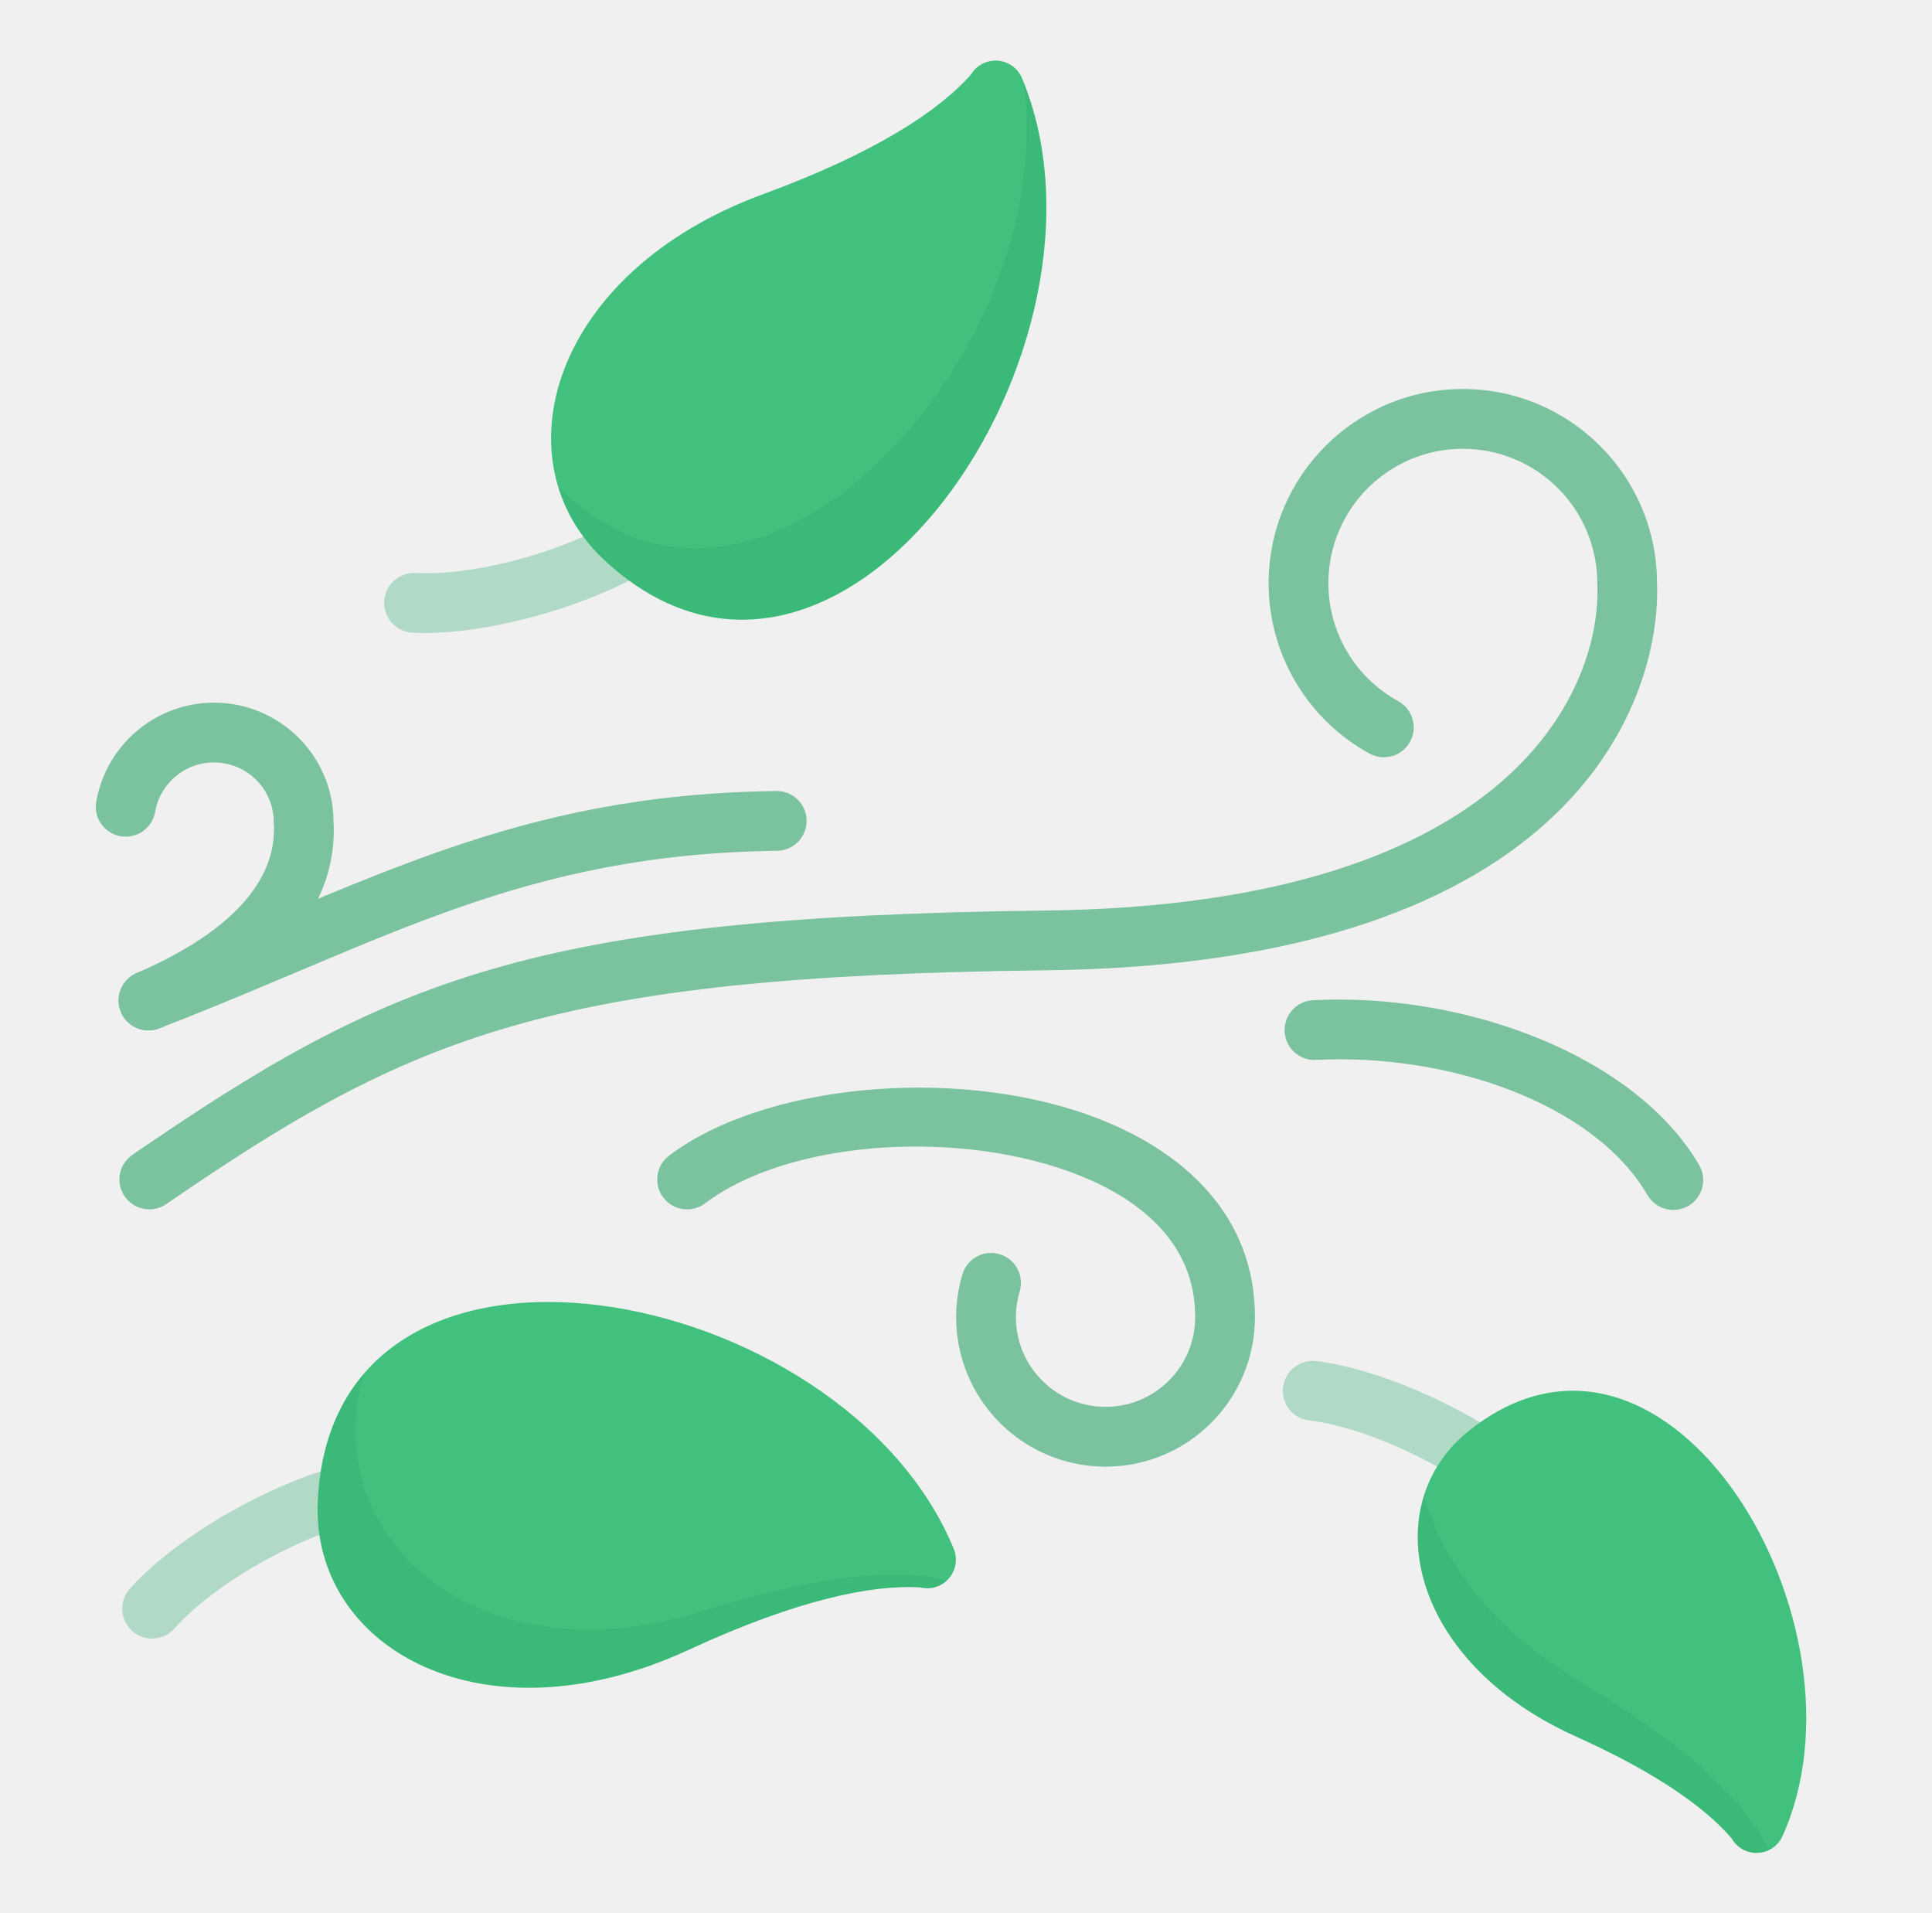
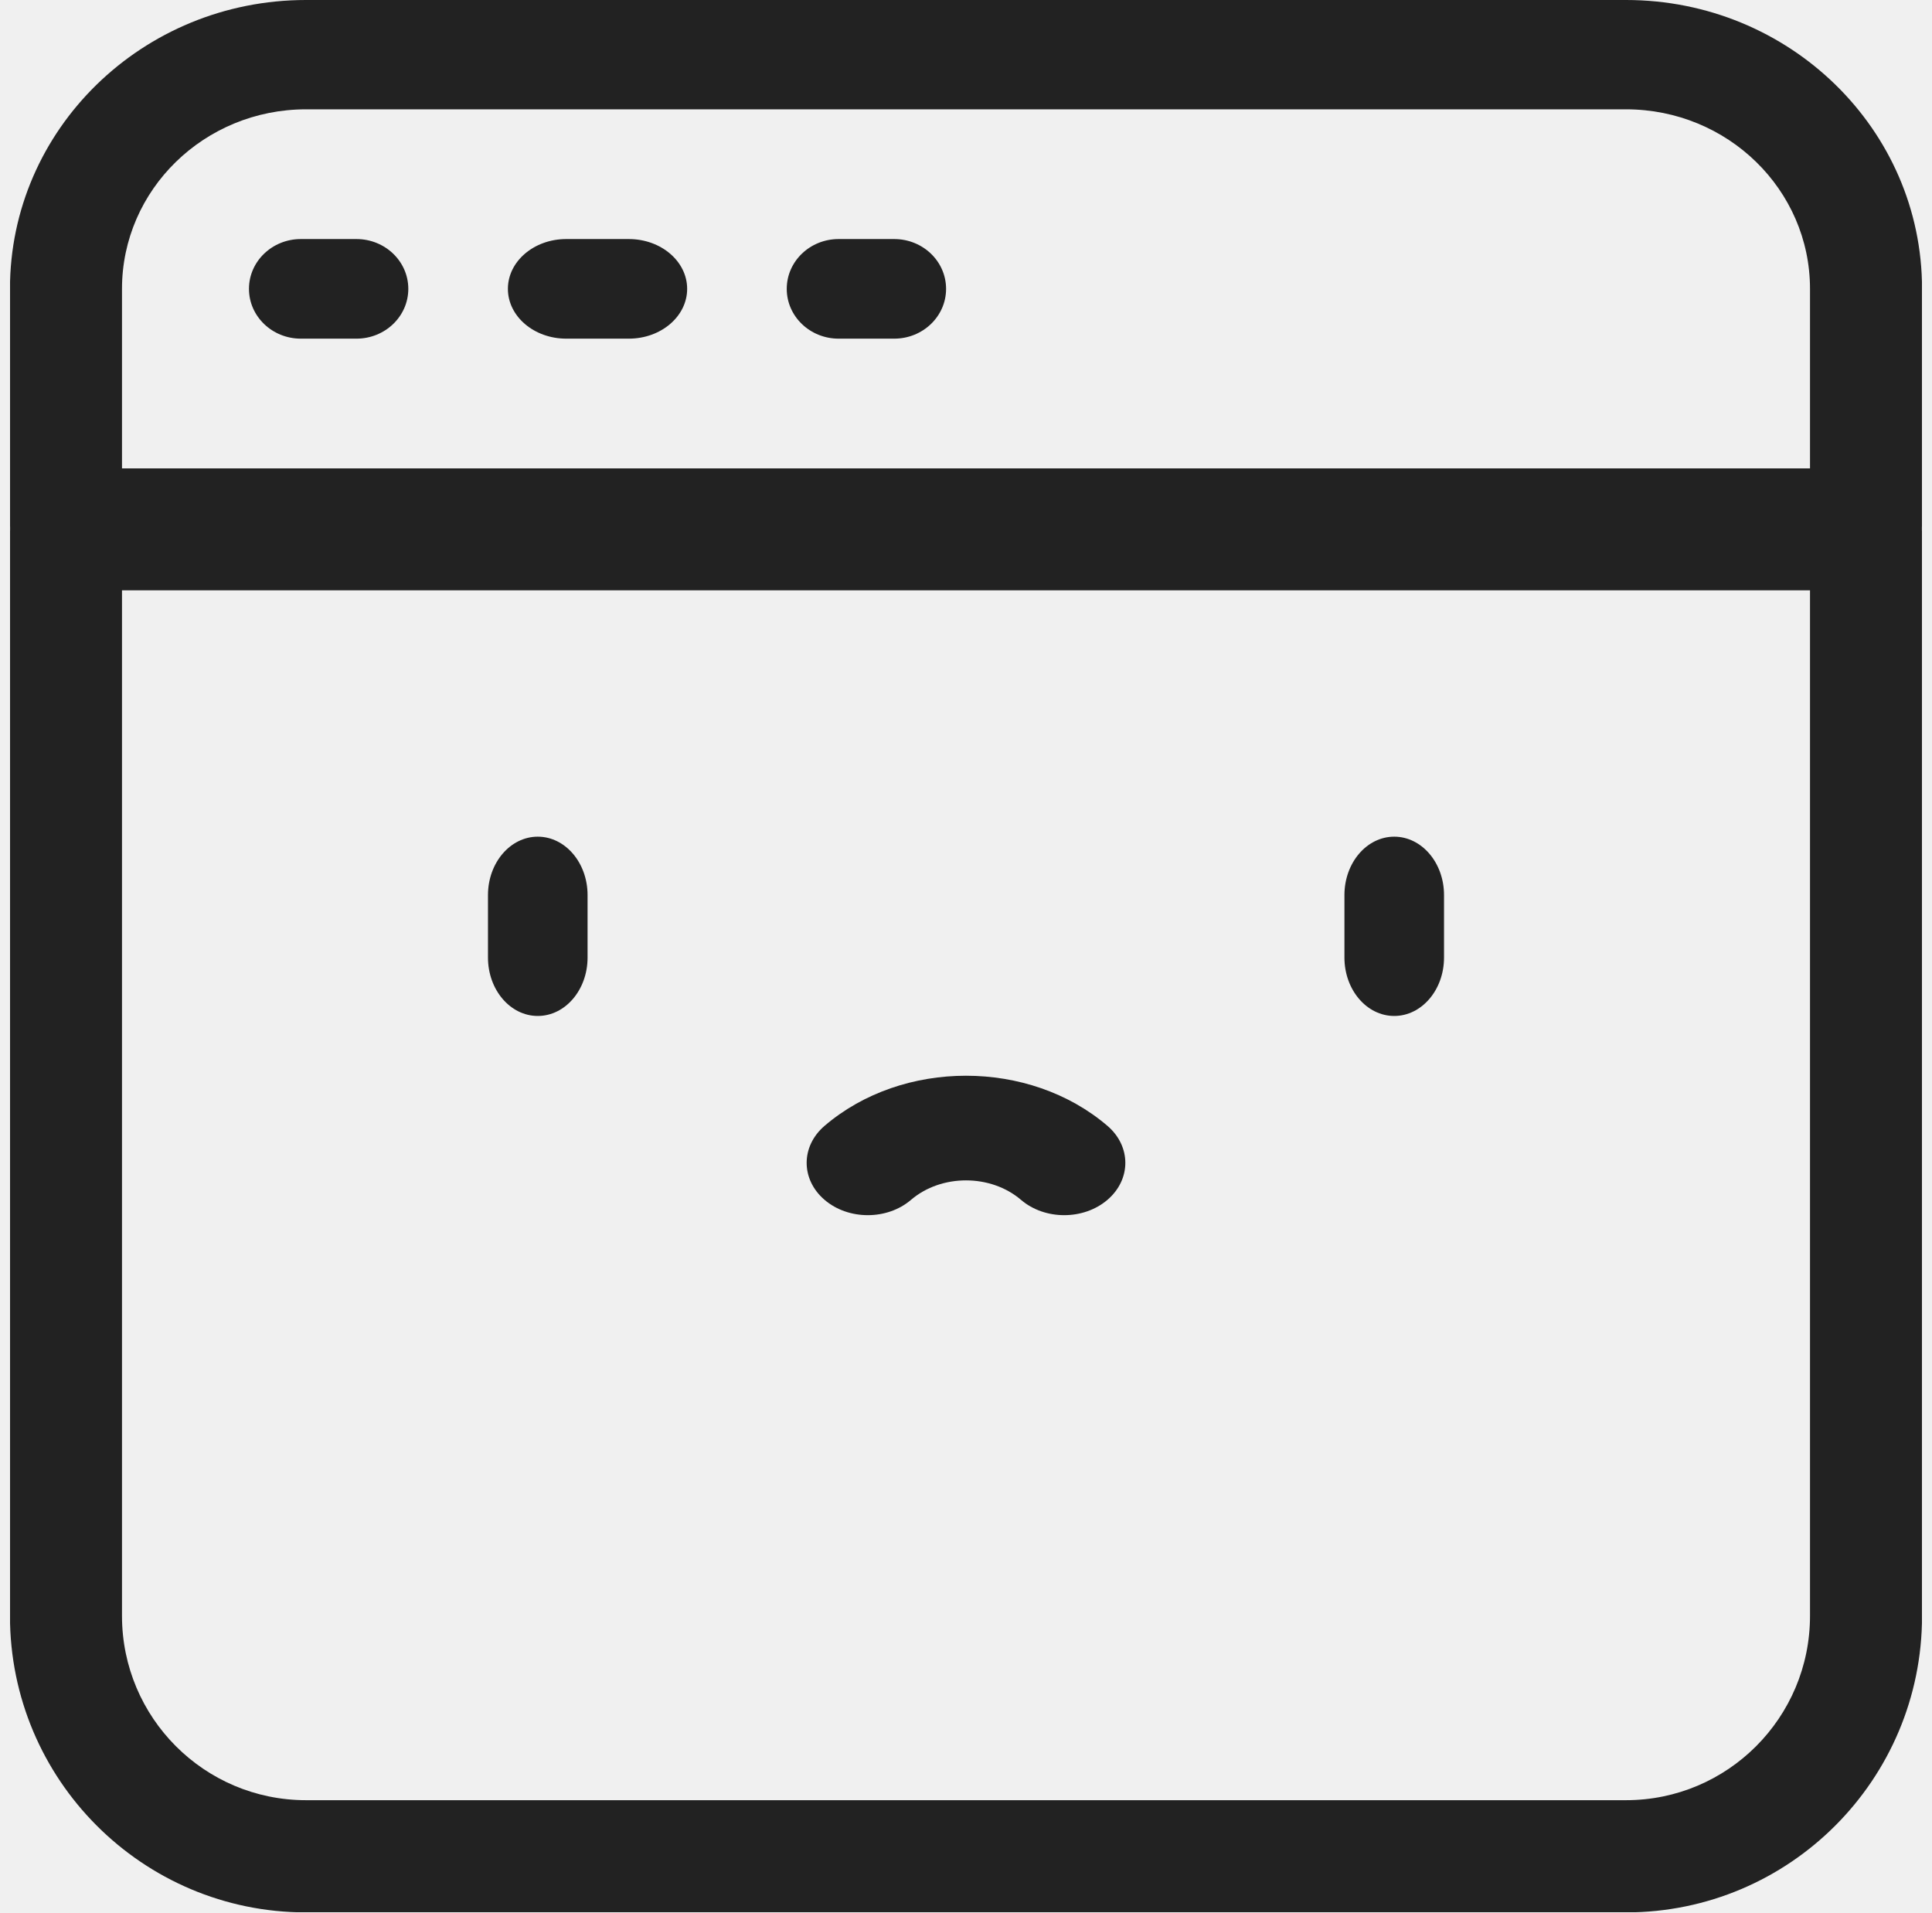
- <svg xmlns="http://www.w3.org/2000/svg" fill="none" viewBox="0 0 97 96">
-   <path fill="#7BC29F" fill-rule="evenodd" d="M8.093 51.584c7.663-3.334 8.815-7.594 8.65-10.385-.022-3.262-2.703-5.926-5.998-5.926a6.007 6.007 0 0 0-5.925 5.044 1.501 1.501 0 0 0 2.962.475 3.001 3.001 0 0 1 5.963.48c0 .03.001.062.003.092.127 2.091-1.097 4.965-6.85 7.469a1.5 1.5 0 1 0 1.195 2.75Z" clip-rule="evenodd" />
-   <path fill="#7BC29F" fill-rule="evenodd" d="M8.037 51.606c11.395-4.408 18.186-8.725 30.98-8.898a1.5 1.5 0 0 0-.041-3c-13.214.179-20.253 4.547-32.02 9.1a1.5 1.5 0 1 0 1.082 2.797Z" clip-rule="evenodd" />
-   <path fill="#7BC29F" fill-rule="evenodd" d="M8.346 60.444c12.315-8.457 19.28-11.448 44.167-11.736 26.867-.312 30.908-13.887 30.68-19.47-.017-5.36-4.379-9.71-9.749-9.71-5.382 0-9.75 4.369-9.75 9.75a9.748 9.748 0 0 0 5.088 8.563 1.5 1.5 0 0 0 1.437-2.633 6.756 6.756 0 0 1-3.525-5.93 6.752 6.752 0 0 1 6.75-6.75 6.753 6.753 0 0 1 6.752 6.814c.213 4.93-3.89 16.09-27.717 16.366-25.836.3-33.047 3.483-45.833 12.264a1.5 1.5 0 0 0 1.7 2.472ZM35.4 60.405c4.105-3.099 12.328-3.724 18.235-1.612 3.603 1.288 6.384 3.625 6.37 7.324v.006c0 2.484-2.017 4.5-4.5 4.5a4.502 4.502 0 0 1-4.31-5.794 1.5 1.5 0 0 0-2.874-.864 7.503 7.503 0 0 0 7.185 9.659 7.503 7.503 0 0 0 7.5-7.498c.018-5.013-3.477-8.412-8.361-10.158-6.825-2.44-16.31-1.539-21.053 2.043a1.5 1.5 0 1 0 1.808 2.394ZM66.073 53.207c6.557-.342 13.9 2.125 16.63 6.762a1.5 1.5 0 1 0 2.585-1.521c-3.2-5.438-11.683-8.639-19.37-8.238a1.5 1.5 0 0 0 .155 2.997Z" clip-rule="evenodd" />
-   <path fill="#B0DAC5" fill-rule="evenodd" d="M20.675 31.758c3.997.21 9.745-1.614 12.55-3.577a1.499 1.499 0 1 0-1.72-2.457c-2.385 1.67-7.273 3.217-10.671 3.039a1.5 1.5 0 0 0-.159 2.995Z" clip-rule="evenodd" />
-   <path fill="#41C17D" fill-rule="evenodd" d="M30.386 28.157C24.989 23.19 27.63 13.679 38.3 9.753c5.74-2.11 8.87-4.228 10.445-6.004a1.44 1.44 0 0 1 2.544.123c5.652 13.413-9.077 35.172-20.904 24.285Z" clip-rule="evenodd" />
-   <path fill="#006E46" fill-opacity=".1" fill-rule="evenodd" d="M51.387 4.112c5.38 13.428-9.244 34.867-21.003 24.045-1.162-1.07-1.951-2.35-2.368-3.738C38.039 34.62 53.313 17.586 51.387 4.112Z" clip-rule="evenodd" />
-   <path fill="#B0DAC5" fill-rule="evenodd" d="M8.77 81.735c2.278-2.529 6.83-4.892 9.697-5.397a1.5 1.5 0 0 0-.522-2.955c-3.37.596-8.727 3.37-11.403 6.345a1.5 1.5 0 1 0 2.229 2.007Z" clip-rule="evenodd" />
-   <path fill="#41C17D" fill-rule="evenodd" d="M15.953 75.41c-.304 7.326 8.29 12.184 18.61 7.414 5.55-2.565 9.262-3.28 11.633-3.14a1.438 1.438 0 0 0 1.71-1.885C42.42 64.32 16.62 59.348 15.953 75.41Z" clip-rule="evenodd" />
-   <path fill="#006E46" fill-opacity=".1" fill-rule="evenodd" d="M18.226 69.006c-1.33 1.575-2.16 3.689-2.273 6.404-.304 7.326 8.29 12.184 18.61 7.414 5.55-2.565 9.262-3.28 11.633-3.14.473.124.972-.004 1.33-.33a1.318 1.318 0 0 1-.146-.055c-2.331-.513-6.11-.324-11.969 1.544-10.896 3.472-18.74-2.996-17.418-10.716.066-.387.144-.76.233-1.12Z" clip-rule="evenodd" />
-   <path fill="#B0DAC5" fill-rule="evenodd" d="M65.71 71.303c2.665.325 6.048 1.882 8.388 3.528a1.5 1.5 0 0 0 1.726-2.453c-2.716-1.91-6.658-3.676-9.753-4.053a1.5 1.5 0 0 0-.361 2.978Z" clip-rule="evenodd" />
-   <path fill="#41C17D" fill-rule="evenodd" d="M73.745 71.828c-4.646 3.71-3.051 11.55 5.355 15.331 4.206 1.892 6.586 3.66 7.842 5.126a1.432 1.432 0 0 0 2.525-.055c4.852-10.583-5.674-28.426-15.722-20.402Z" clip-rule="evenodd" />
-   <path fill="#006E46" fill-opacity=".1" fill-rule="evenodd" d="M71.504 75.045c-1.27 3.974 1.177 9.227 7.596 12.114 4.206 1.892 6.586 3.66 7.842 5.126a1.428 1.428 0 0 0 2.008.508 1.434 1.434 0 0 1-.584-.718c-1.212-1.986-3.855-4.572-8.989-7.616-4.425-2.623-6.992-6.078-7.873-9.414Z" clip-rule="evenodd" />
+ <svg xmlns="http://www.w3.org/2000/svg" width="97" height="96" viewBox="0 0 97 96" fill="none">
+   <g clip-path="url(#clip0_16646_45099)">
+     <mask id="mask0_16646_45099" style="mask-type:luminance" maskUnits="userSpaceOnUse" x="0" y="0" width="97" height="96">
+       <path d="M0.5 -7.62939e-06H96.5V96H0.5V-7.62939e-06Z" fill="white" />
+     </mask>
+     <g mask="url(#mask0_16646_45099)">
+       <path fill-rule="evenodd" clip-rule="evenodd" d="M41.398 60.23C42.596 61.256 44.54 61.257 45.739 60.231C47.262 58.928 49.738 58.928 51.261 60.231C52.46 61.257 54.404 61.256 55.602 60.23C56.8 59.204 56.799 57.541 55.6 56.515C51.68 53.162 45.32 53.162 41.4 56.515C40.201 57.541 40.2 59.204 41.398 60.23Z" fill="#222222" />
+       <path fill-rule="evenodd" clip-rule="evenodd" d="M70 51C71.381 51 72.5 49.688 72.5 48.069V44.931C72.5 43.312 71.381 42 70 42C68.619 42 67.5 43.312 67.5 44.931V48.069C67.5 49.688 68.619 51 70 51Z" fill="#222222" />
+       <path fill-rule="evenodd" clip-rule="evenodd" d="M12.5 14.5C12.5 15.881 13.666 17 15.105 17H17.895C19.334 17 20.5 15.881 20.5 14.5C20.5 13.119 19.334 12 17.895 12H15.105C13.666 12 12.5 13.119 12.5 14.5Z" fill="#222222" />
+       <path fill-rule="evenodd" clip-rule="evenodd" d="M25.5 14.5C25.5 15.881 26.812 17 28.43 17H31.57C33.188 17 34.5 15.881 34.5 14.5C34.5 13.119 33.188 12 31.57 12H28.43C26.812 12 25.5 13.119 25.5 14.5Z" fill="#222222" />
+       <path fill-rule="evenodd" clip-rule="evenodd" d="M39.5 14.5C39.5 15.881 40.666 17 42.105 17H44.895C46.334 17 47.5 15.881 47.5 14.5C47.5 13.119 46.334 12 44.895 12H42.105C40.666 12 39.5 13.119 39.5 14.5Z" fill="#222222" />
+       <path fill-rule="evenodd" clip-rule="evenodd" d="M27 51C28.381 51 29.5 49.688 29.5 48.069V44.931C29.5 43.312 28.381 42 27 42C25.619 42 24.5 43.312 24.5 44.931V48.069C24.5 49.688 25.619 51 27 51Z" fill="#222222" />
+       <path fill-rule="evenodd" clip-rule="evenodd" d="M0.5 26.256C0.5 27.771 1.759 29 3.312 29H93.688C95.241 29 96.5 27.771 96.5 26.256V14.5C96.5 6.491 89.845 0 81.637 0H15.363C7.155 0 0.5 6.491 0.5 14.5V26.256ZM6.125 23.512V14.5C6.125 9.522 10.261 5.488 15.363 5.488H81.637C86.739 5.488 90.875 9.522 90.875 14.5V23.512H6.125Z" fill="#222222" />
+       <path fill-rule="evenodd" clip-rule="evenodd" d="M15.363 90.367C10.261 90.367 6.125 86.225 6.125 81.117V29.633H90.875V81.117C90.875 86.225 86.739 90.367 81.637 90.367H15.363ZM0.5 81.117C0.5 89.336 7.154 96 15.363 96H81.637C89.846 96 96.5 89.336 96.5 81.117V26.816C96.5 25.261 95.241 24 93.688 24H3.312C1.759 24 0.5 25.261 0.5 26.816V81.117Z" fill="#222222" />
+     </g>
+   </g>
+   <defs>
+     <clipPath id="clip0_16646_45099">
+       <rect width="96" height="96" fill="white" transform="translate(0.5)" />
+     </clipPath>
+   </defs>
</svg>
